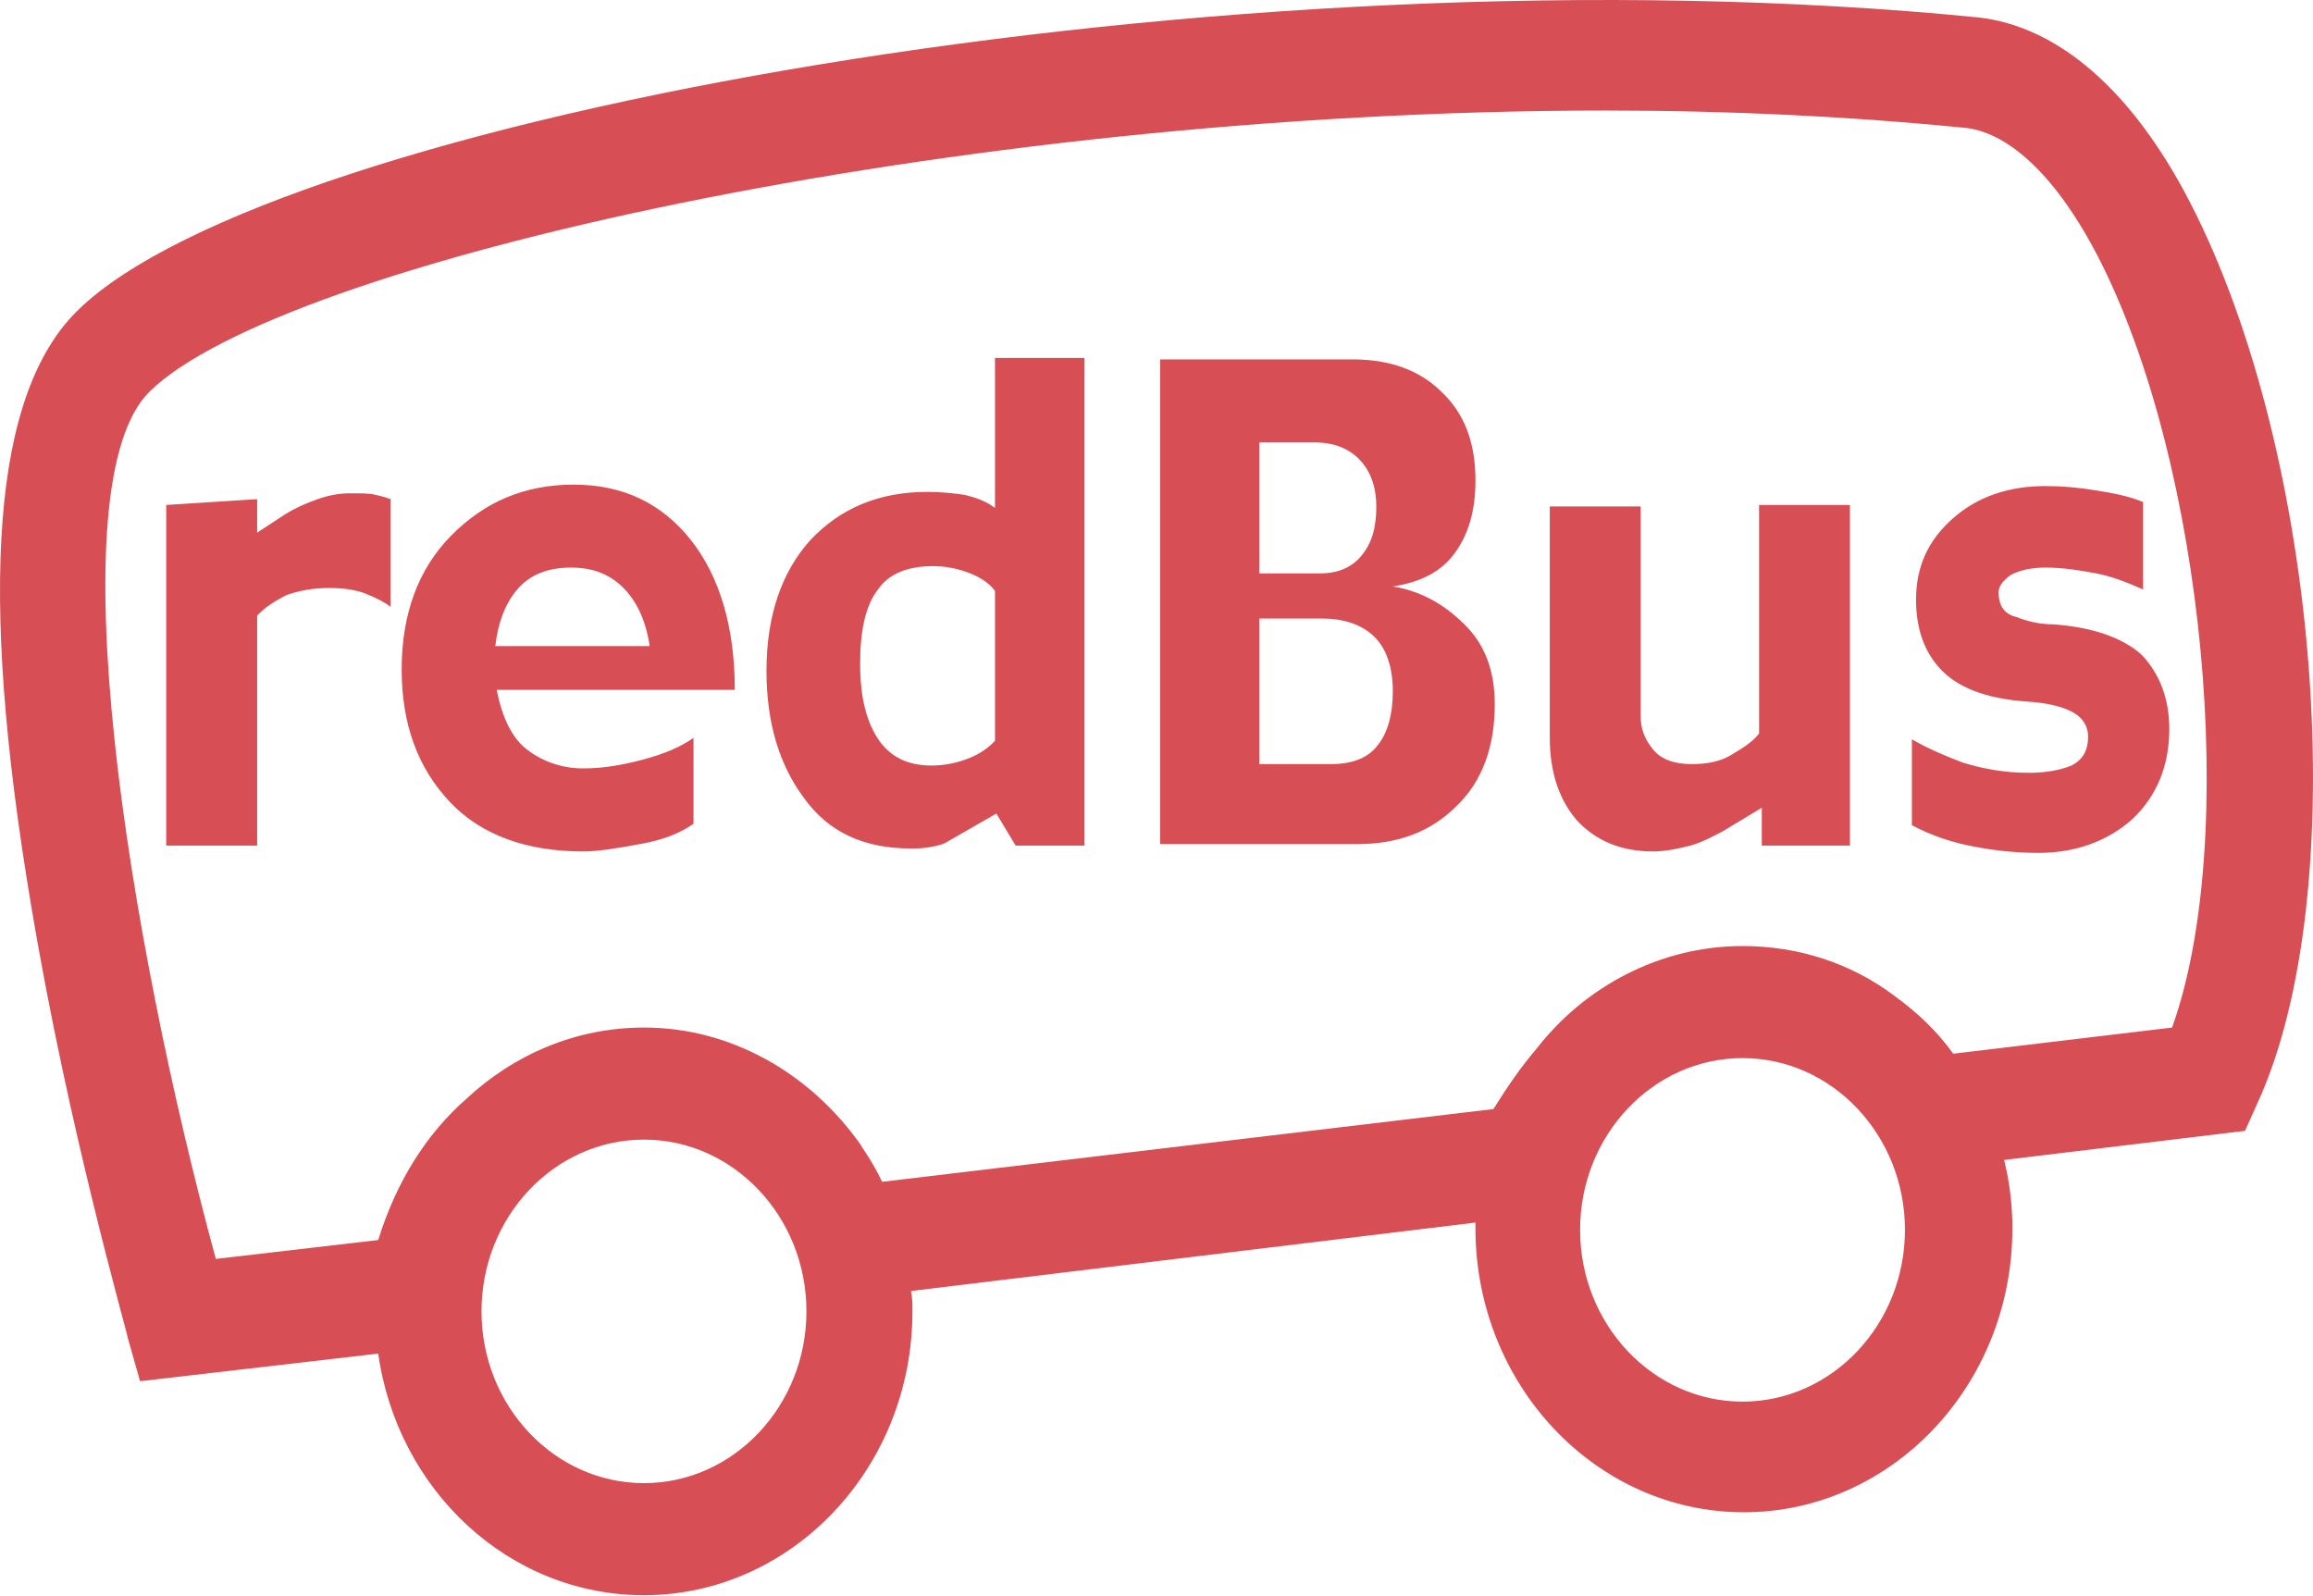
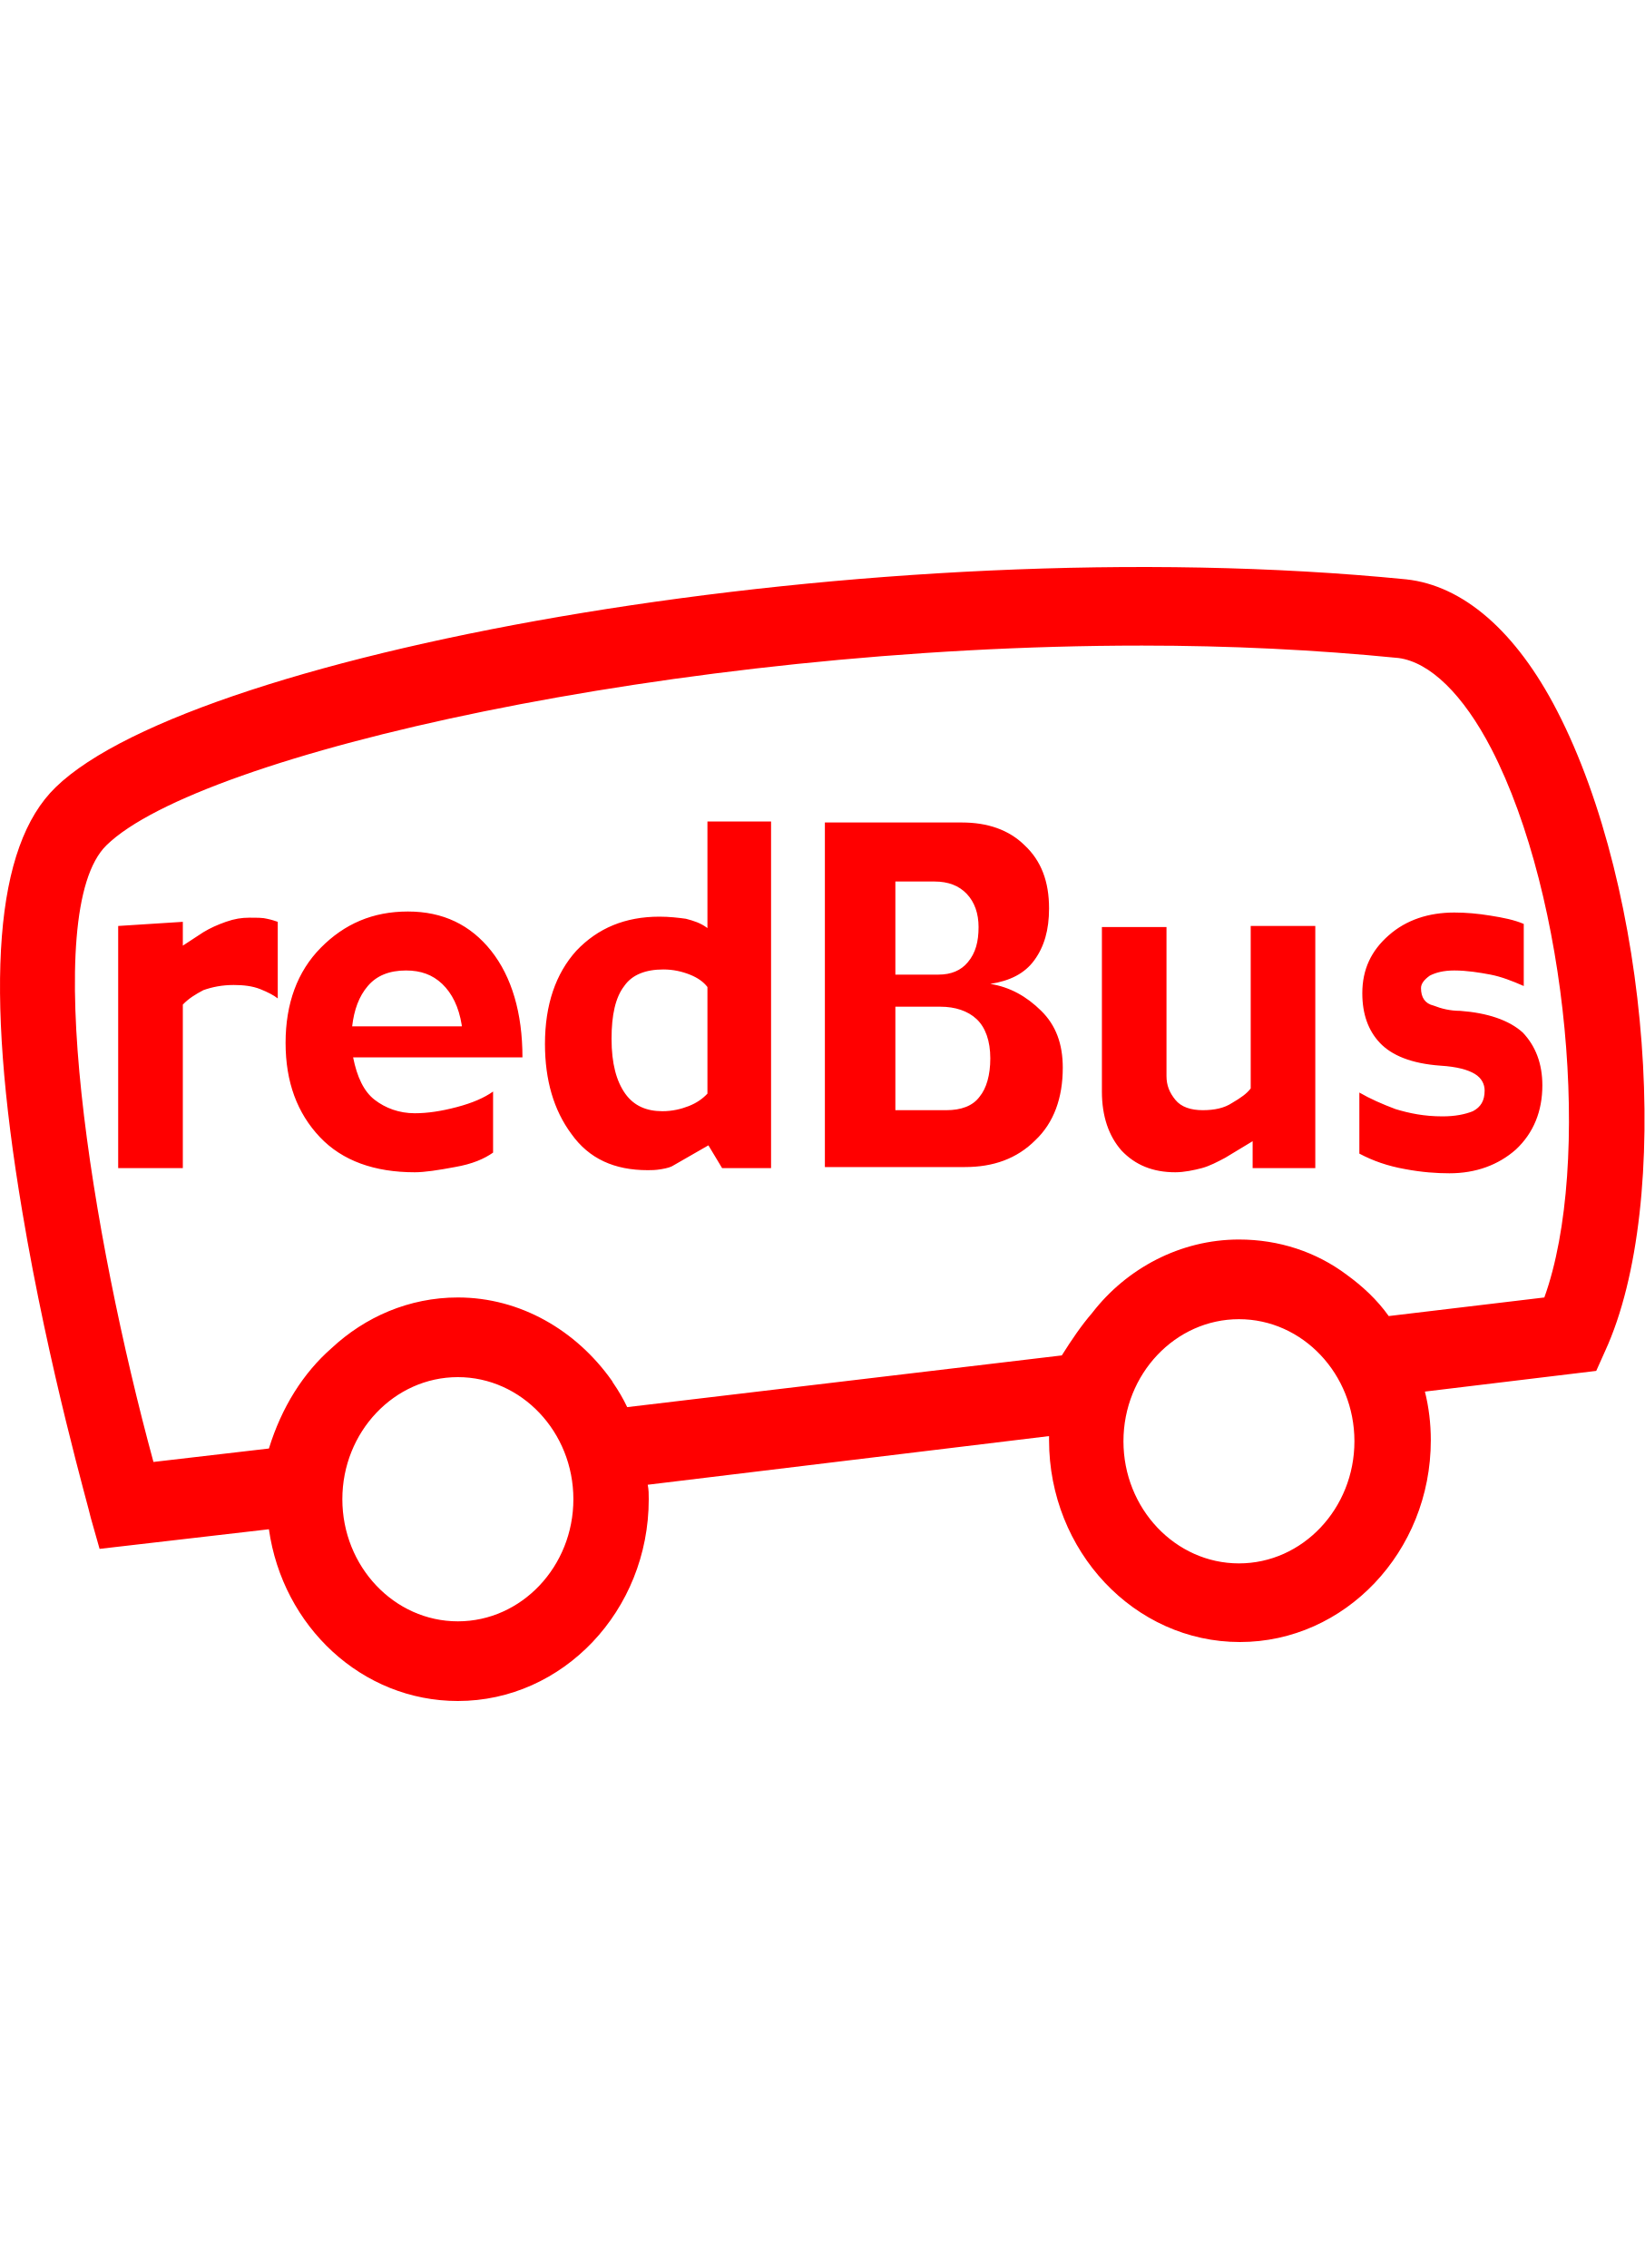
- <svg xmlns="http://www.w3.org/2000/svg" width="29" height="20" viewBox="0 0 29 20" fill="none">
-   <path fill-rule="evenodd" clip-rule="evenodd" d="M27.457 2.535C26.732 1.13 25.8 0.327 24.799 0.218C15.409 -0.713 3.431 1.495 0.98 3.886C-0.091 4.926 -0.28 7.372 0.393 11.368C0.859 14.16 1.584 16.66 1.601 16.77L1.756 17.317L4.742 16.971C4.984 18.686 6.382 20 8.074 20C9.921 20 11.44 18.412 11.44 16.441C11.44 16.35 11.44 16.277 11.422 16.186L18.499 15.328C18.499 15.346 18.499 15.383 18.499 15.401C18.499 17.354 20.001 18.96 21.865 18.96C23.712 18.96 25.231 17.372 25.231 15.401C25.231 15.109 25.196 14.817 25.127 14.543L28.148 14.178L28.303 13.832C29.511 11.204 29.097 5.711 27.457 2.535ZM8.074 18.595C6.952 18.595 6.037 17.628 6.037 16.441C6.037 15.255 6.952 14.288 8.074 14.288C9.196 14.288 10.111 15.255 10.111 16.441C10.111 17.628 9.196 18.595 8.074 18.595ZM21.848 17.573C20.726 17.573 19.811 16.606 19.811 15.419C19.811 14.233 20.726 13.266 21.848 13.266C22.97 13.266 23.884 14.233 23.884 15.419C23.884 16.606 22.97 17.573 21.848 17.573ZM27.233 12.883L24.489 13.211C24.281 12.919 24.023 12.682 23.746 12.481C23.211 12.08 22.555 11.861 21.848 11.861C20.812 11.861 19.863 12.372 19.259 13.156C19.069 13.376 18.896 13.631 18.724 13.905L11.06 14.817C10.991 14.671 10.905 14.525 10.818 14.398C10.801 14.379 10.801 14.361 10.784 14.343C10.162 13.467 9.178 12.883 8.074 12.883C7.211 12.883 6.434 13.229 5.847 13.777C5.347 14.215 4.967 14.817 4.742 15.547L2.706 15.784C1.618 11.788 0.686 6.076 1.877 4.908C3.517 3.302 11.923 1.386 20.139 1.386C21.675 1.386 23.194 1.459 24.661 1.605C25.213 1.678 25.8 2.243 26.301 3.211C27.647 5.82 28.079 10.529 27.233 12.883ZM4.898 7.609C4.829 7.554 4.725 7.499 4.587 7.444C4.449 7.39 4.294 7.372 4.121 7.372C3.914 7.372 3.741 7.408 3.586 7.463C3.448 7.536 3.327 7.609 3.224 7.718V10.602H2.084V6.331L3.224 6.258V6.678L3.586 6.441C3.707 6.368 3.828 6.313 3.983 6.258C4.138 6.204 4.259 6.185 4.397 6.185C4.535 6.185 4.639 6.185 4.708 6.204C4.794 6.222 4.846 6.24 4.898 6.258V7.609ZM8.143 8.083C8.091 7.755 7.97 7.518 7.798 7.353C7.625 7.189 7.418 7.116 7.159 7.116C6.865 7.116 6.641 7.207 6.486 7.39C6.33 7.572 6.244 7.809 6.21 8.101H8.143V8.083ZM9.213 8.649H6.227C6.296 8.996 6.417 9.251 6.607 9.397C6.796 9.543 7.038 9.634 7.314 9.634C7.539 9.634 7.78 9.598 8.056 9.525C8.333 9.452 8.54 9.361 8.695 9.251V10.328C8.54 10.437 8.333 10.529 8.022 10.583C7.729 10.638 7.487 10.675 7.314 10.675C6.607 10.675 6.037 10.474 5.64 10.054C5.243 9.634 5.036 9.087 5.036 8.393C5.036 7.7 5.243 7.134 5.657 6.715C6.072 6.295 6.572 6.076 7.193 6.076C7.815 6.076 8.298 6.313 8.661 6.769C9.023 7.226 9.213 7.864 9.213 8.649ZM12.475 9.288V7.408C12.406 7.317 12.303 7.244 12.165 7.189C12.026 7.134 11.871 7.098 11.698 7.098C11.388 7.098 11.146 7.189 11.008 7.39C10.853 7.59 10.784 7.901 10.784 8.32C10.784 8.758 10.87 9.069 11.025 9.288C11.181 9.507 11.405 9.598 11.681 9.598C11.854 9.598 12.009 9.561 12.147 9.507C12.285 9.452 12.389 9.379 12.475 9.288ZM13.597 10.602H12.734L12.492 10.2L11.888 10.547C11.836 10.583 11.768 10.602 11.664 10.62C11.56 10.638 11.491 10.638 11.422 10.638C10.835 10.638 10.387 10.437 10.076 9.999C9.765 9.58 9.61 9.05 9.61 8.412C9.61 7.718 9.8 7.171 10.162 6.769C10.542 6.368 11.025 6.167 11.629 6.167C11.802 6.167 11.957 6.185 12.095 6.204C12.233 6.24 12.354 6.277 12.475 6.368V4.488H13.597V10.602ZM17.463 8.667C17.463 8.357 17.377 8.12 17.222 7.974C17.067 7.828 16.842 7.755 16.583 7.755H15.789V9.58H16.687C16.946 9.58 17.153 9.507 17.274 9.342C17.395 9.196 17.463 8.959 17.463 8.667ZM17.256 6.35C17.256 6.112 17.187 5.912 17.049 5.766C16.911 5.62 16.721 5.547 16.48 5.547H15.789V7.189H16.549C16.773 7.189 16.946 7.116 17.067 6.97C17.205 6.806 17.256 6.605 17.256 6.35ZM18.741 8.831C18.741 9.361 18.585 9.799 18.258 10.109C17.93 10.437 17.515 10.583 17.015 10.583H14.546V4.506H16.963C17.412 4.506 17.791 4.634 18.068 4.908C18.361 5.182 18.499 5.547 18.499 6.021C18.499 6.404 18.413 6.696 18.24 6.934C18.068 7.171 17.809 7.299 17.463 7.353C17.809 7.408 18.102 7.572 18.361 7.828C18.62 8.083 18.741 8.412 18.741 8.831ZM23.229 10.602H22.089V10.127L21.606 10.419C21.468 10.492 21.33 10.565 21.192 10.602C21.054 10.638 20.881 10.675 20.726 10.675C20.329 10.675 20.018 10.547 19.776 10.291C19.552 10.036 19.431 9.689 19.431 9.251V6.35H20.57V8.977C20.57 9.142 20.622 9.269 20.726 9.397C20.829 9.525 21.002 9.58 21.209 9.58C21.416 9.58 21.589 9.543 21.727 9.452C21.882 9.361 21.986 9.288 22.055 9.196V6.331H23.194V10.602H23.229ZM27.198 9.142C27.198 9.598 27.043 9.981 26.732 10.273C26.422 10.547 26.025 10.693 25.559 10.693C25.334 10.693 25.075 10.675 24.782 10.62C24.471 10.565 24.212 10.474 23.971 10.346V9.269C24.161 9.379 24.368 9.47 24.609 9.561C24.851 9.634 25.11 9.689 25.438 9.689C25.662 9.689 25.835 9.653 25.973 9.598C26.111 9.525 26.18 9.415 26.18 9.233C26.18 9.123 26.128 9.014 26.008 8.941C25.887 8.868 25.697 8.813 25.403 8.795C24.886 8.758 24.54 8.612 24.333 8.393C24.126 8.174 24.023 7.882 24.023 7.518C24.023 7.098 24.178 6.769 24.489 6.496C24.799 6.222 25.196 6.094 25.645 6.094C25.852 6.094 26.059 6.112 26.284 6.149C26.508 6.185 26.698 6.222 26.87 6.295V7.39C26.663 7.299 26.474 7.226 26.284 7.189C26.094 7.153 25.869 7.116 25.645 7.116C25.455 7.116 25.317 7.153 25.213 7.207C25.11 7.28 25.058 7.353 25.058 7.426C25.058 7.59 25.127 7.7 25.282 7.736C25.421 7.791 25.576 7.828 25.749 7.828C26.232 7.864 26.612 7.992 26.853 8.211C27.078 8.448 27.198 8.758 27.198 9.142Z" fill="#D84E55" />
+ <svg xmlns="http://www.w3.org/2000/svg" width="29" height="40" viewBox="0 0 29 20" fill="none">
+   <path fill-rule="evenodd" clip-rule="evenodd" d="M27.457 2.535C26.732 1.13 25.8 0.327 24.799 0.218C15.409 -0.713 3.431 1.495 0.98 3.886C-0.091 4.926 -0.28 7.372 0.393 11.368C0.859 14.16 1.584 16.66 1.601 16.77L1.756 17.317L4.742 16.971C4.984 18.686 6.382 20 8.074 20C9.921 20 11.44 18.412 11.44 16.441C11.44 16.35 11.44 16.277 11.422 16.186L18.499 15.328C18.499 15.346 18.499 15.383 18.499 15.401C18.499 17.354 20.001 18.96 21.865 18.96C23.712 18.96 25.231 17.372 25.231 15.401C25.231 15.109 25.196 14.817 25.127 14.543L28.148 14.178L28.303 13.832C29.511 11.204 29.097 5.711 27.457 2.535ZM8.074 18.595C6.952 18.595 6.037 17.628 6.037 16.441C6.037 15.255 6.952 14.288 8.074 14.288C9.196 14.288 10.111 15.255 10.111 16.441C10.111 17.628 9.196 18.595 8.074 18.595ZM21.848 17.573C20.726 17.573 19.811 16.606 19.811 15.419C19.811 14.233 20.726 13.266 21.848 13.266C22.97 13.266 23.884 14.233 23.884 15.419C23.884 16.606 22.97 17.573 21.848 17.573ZM27.233 12.883L24.489 13.211C24.281 12.919 24.023 12.682 23.746 12.481C23.211 12.08 22.555 11.861 21.848 11.861C20.812 11.861 19.863 12.372 19.259 13.156C19.069 13.376 18.896 13.631 18.724 13.905L11.06 14.817C10.991 14.671 10.905 14.525 10.818 14.398C10.801 14.379 10.801 14.361 10.784 14.343C10.162 13.467 9.178 12.883 8.074 12.883C7.211 12.883 6.434 13.229 5.847 13.777C5.347 14.215 4.967 14.817 4.742 15.547L2.706 15.784C1.618 11.788 0.686 6.076 1.877 4.908C3.517 3.302 11.923 1.386 20.139 1.386C21.675 1.386 23.194 1.459 24.661 1.605C25.213 1.678 25.8 2.243 26.301 3.211C27.647 5.82 28.079 10.529 27.233 12.883ZM4.898 7.609C4.829 7.554 4.725 7.499 4.587 7.444C4.449 7.39 4.294 7.372 4.121 7.372C3.914 7.372 3.741 7.408 3.586 7.463C3.448 7.536 3.327 7.609 3.224 7.718V10.602H2.084V6.331L3.224 6.258V6.678L3.586 6.441C3.707 6.368 3.828 6.313 3.983 6.258C4.138 6.204 4.259 6.185 4.397 6.185C4.535 6.185 4.639 6.185 4.708 6.204C4.794 6.222 4.846 6.24 4.898 6.258V7.609ZM8.143 8.083C8.091 7.755 7.97 7.518 7.798 7.353C7.625 7.189 7.418 7.116 7.159 7.116C6.865 7.116 6.641 7.207 6.486 7.39C6.33 7.572 6.244 7.809 6.21 8.101H8.143V8.083ZM9.213 8.649H6.227C6.296 8.996 6.417 9.251 6.607 9.397C6.796 9.543 7.038 9.634 7.314 9.634C7.539 9.634 7.78 9.598 8.056 9.525C8.333 9.452 8.54 9.361 8.695 9.251V10.328C8.54 10.437 8.333 10.529 8.022 10.583C7.729 10.638 7.487 10.675 7.314 10.675C6.607 10.675 6.037 10.474 5.64 10.054C5.243 9.634 5.036 9.087 5.036 8.393C5.036 7.7 5.243 7.134 5.657 6.715C6.072 6.295 6.572 6.076 7.193 6.076C7.815 6.076 8.298 6.313 8.661 6.769C9.023 7.226 9.213 7.864 9.213 8.649ZM12.475 9.288V7.408C12.406 7.317 12.303 7.244 12.165 7.189C12.026 7.134 11.871 7.098 11.698 7.098C11.388 7.098 11.146 7.189 11.008 7.39C10.853 7.59 10.784 7.901 10.784 8.32C10.784 8.758 10.87 9.069 11.025 9.288C11.181 9.507 11.405 9.598 11.681 9.598C11.854 9.598 12.009 9.561 12.147 9.507C12.285 9.452 12.389 9.379 12.475 9.288ZM13.597 10.602H12.734L12.492 10.2L11.888 10.547C11.836 10.583 11.768 10.602 11.664 10.62C11.56 10.638 11.491 10.638 11.422 10.638C10.835 10.638 10.387 10.437 10.076 9.999C9.765 9.58 9.61 9.05 9.61 8.412C9.61 7.718 9.8 7.171 10.162 6.769C10.542 6.368 11.025 6.167 11.629 6.167C11.802 6.167 11.957 6.185 12.095 6.204C12.233 6.24 12.354 6.277 12.475 6.368V4.488H13.597V10.602ZM17.463 8.667C17.463 8.357 17.377 8.12 17.222 7.974C17.067 7.828 16.842 7.755 16.583 7.755H15.789V9.58H16.687C16.946 9.58 17.153 9.507 17.274 9.342C17.395 9.196 17.463 8.959 17.463 8.667ZM17.256 6.35C17.256 6.112 17.187 5.912 17.049 5.766C16.911 5.62 16.721 5.547 16.48 5.547H15.789V7.189H16.549C16.773 7.189 16.946 7.116 17.067 6.97C17.205 6.806 17.256 6.605 17.256 6.35ZM18.741 8.831C18.741 9.361 18.585 9.799 18.258 10.109C17.93 10.437 17.515 10.583 17.015 10.583H14.546V4.506H16.963C17.412 4.506 17.791 4.634 18.068 4.908C18.361 5.182 18.499 5.547 18.499 6.021C18.499 6.404 18.413 6.696 18.24 6.934C18.068 7.171 17.809 7.299 17.463 7.353C17.809 7.408 18.102 7.572 18.361 7.828C18.62 8.083 18.741 8.412 18.741 8.831ZM23.229 10.602H22.089V10.127L21.606 10.419C21.468 10.492 21.33 10.565 21.192 10.602C21.054 10.638 20.881 10.675 20.726 10.675C20.329 10.675 20.018 10.547 19.776 10.291C19.552 10.036 19.431 9.689 19.431 9.251V6.35H20.57V8.977C20.57 9.142 20.622 9.269 20.726 9.397C20.829 9.525 21.002 9.58 21.209 9.58C21.416 9.58 21.589 9.543 21.727 9.452C21.882 9.361 21.986 9.288 22.055 9.196V6.331H23.194V10.602H23.229ZM27.198 9.142C27.198 9.598 27.043 9.981 26.732 10.273C26.422 10.547 26.025 10.693 25.559 10.693C25.334 10.693 25.075 10.675 24.782 10.62C24.471 10.565 24.212 10.474 23.971 10.346V9.269C24.161 9.379 24.368 9.47 24.609 9.561C24.851 9.634 25.11 9.689 25.438 9.689C25.662 9.689 25.835 9.653 25.973 9.598C26.111 9.525 26.18 9.415 26.18 9.233C26.18 9.123 26.128 9.014 26.008 8.941C25.887 8.868 25.697 8.813 25.403 8.795C24.886 8.758 24.54 8.612 24.333 8.393C24.126 8.174 24.023 7.882 24.023 7.518C24.023 7.098 24.178 6.769 24.489 6.496C24.799 6.222 25.196 6.094 25.645 6.094C25.852 6.094 26.059 6.112 26.284 6.149C26.508 6.185 26.698 6.222 26.87 6.295V7.39C26.663 7.299 26.474 7.226 26.284 7.189C26.094 7.153 25.869 7.116 25.645 7.116C25.455 7.116 25.317 7.153 25.213 7.207C25.11 7.28 25.058 7.353 25.058 7.426C25.058 7.59 25.127 7.7 25.282 7.736C25.421 7.791 25.576 7.828 25.749 7.828C26.232 7.864 26.612 7.992 26.853 8.211C27.078 8.448 27.198 8.758 27.198 9.142Z" fill="#FF0000" />
</svg>
